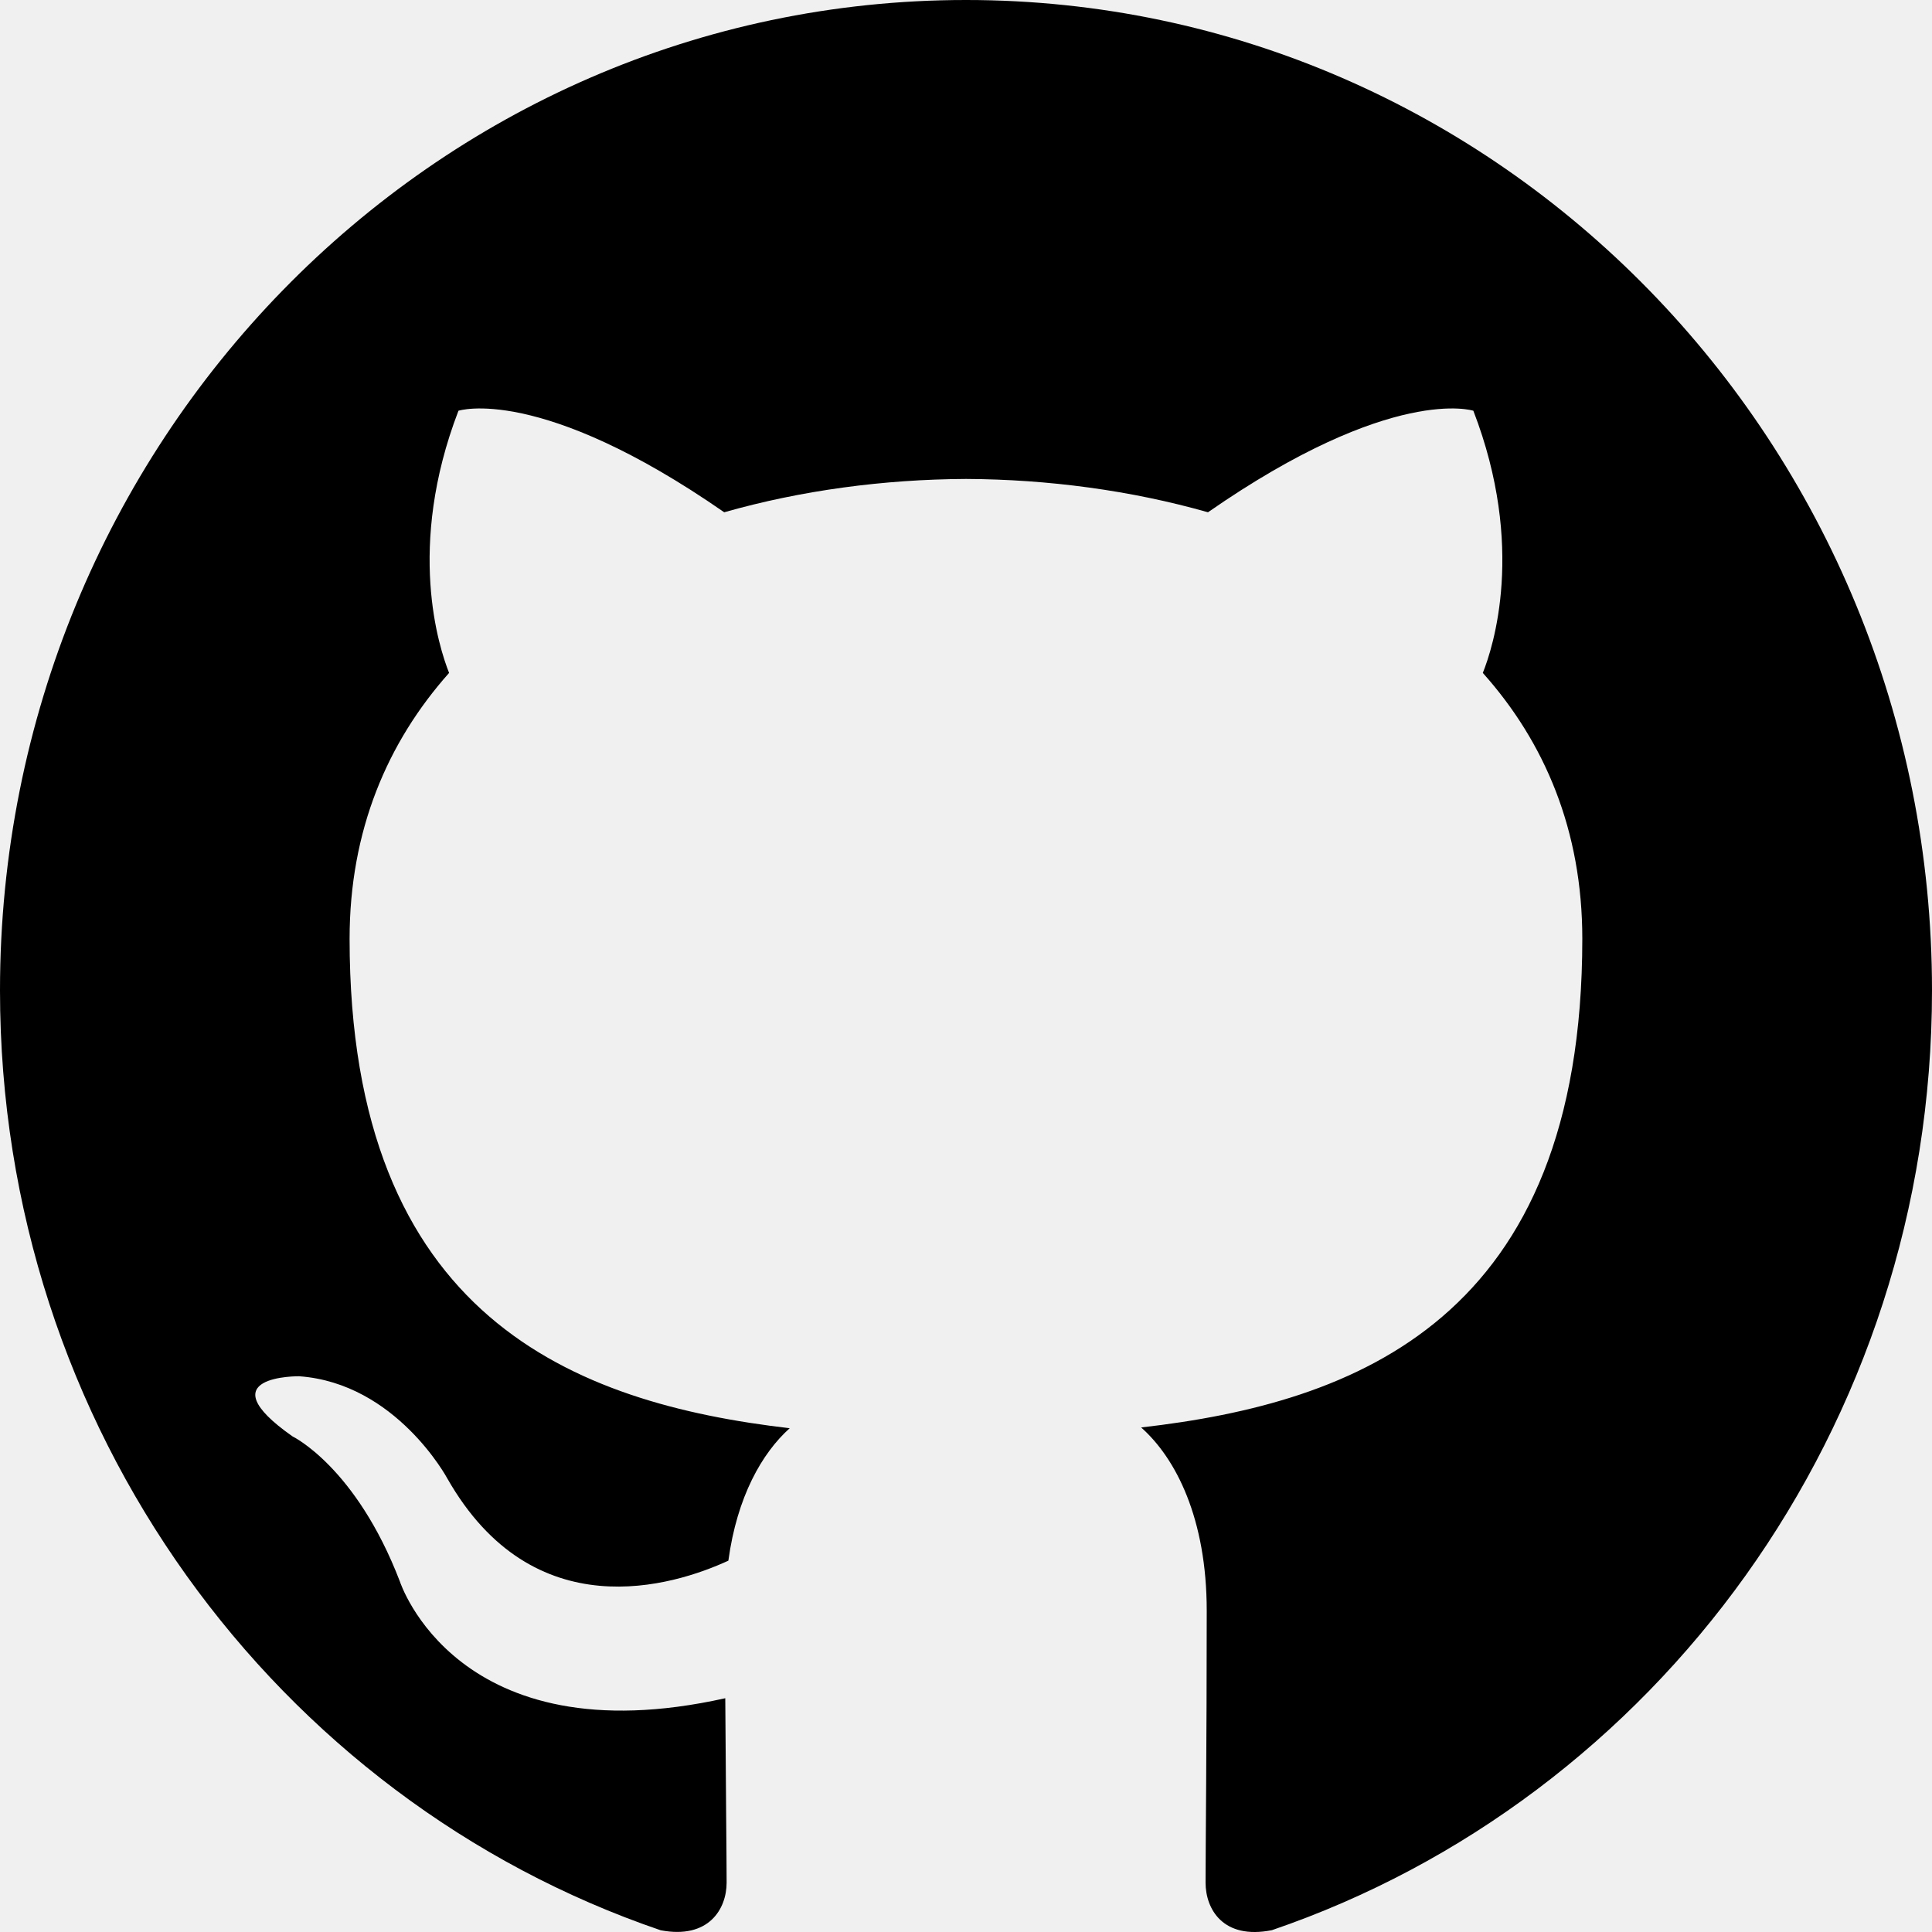
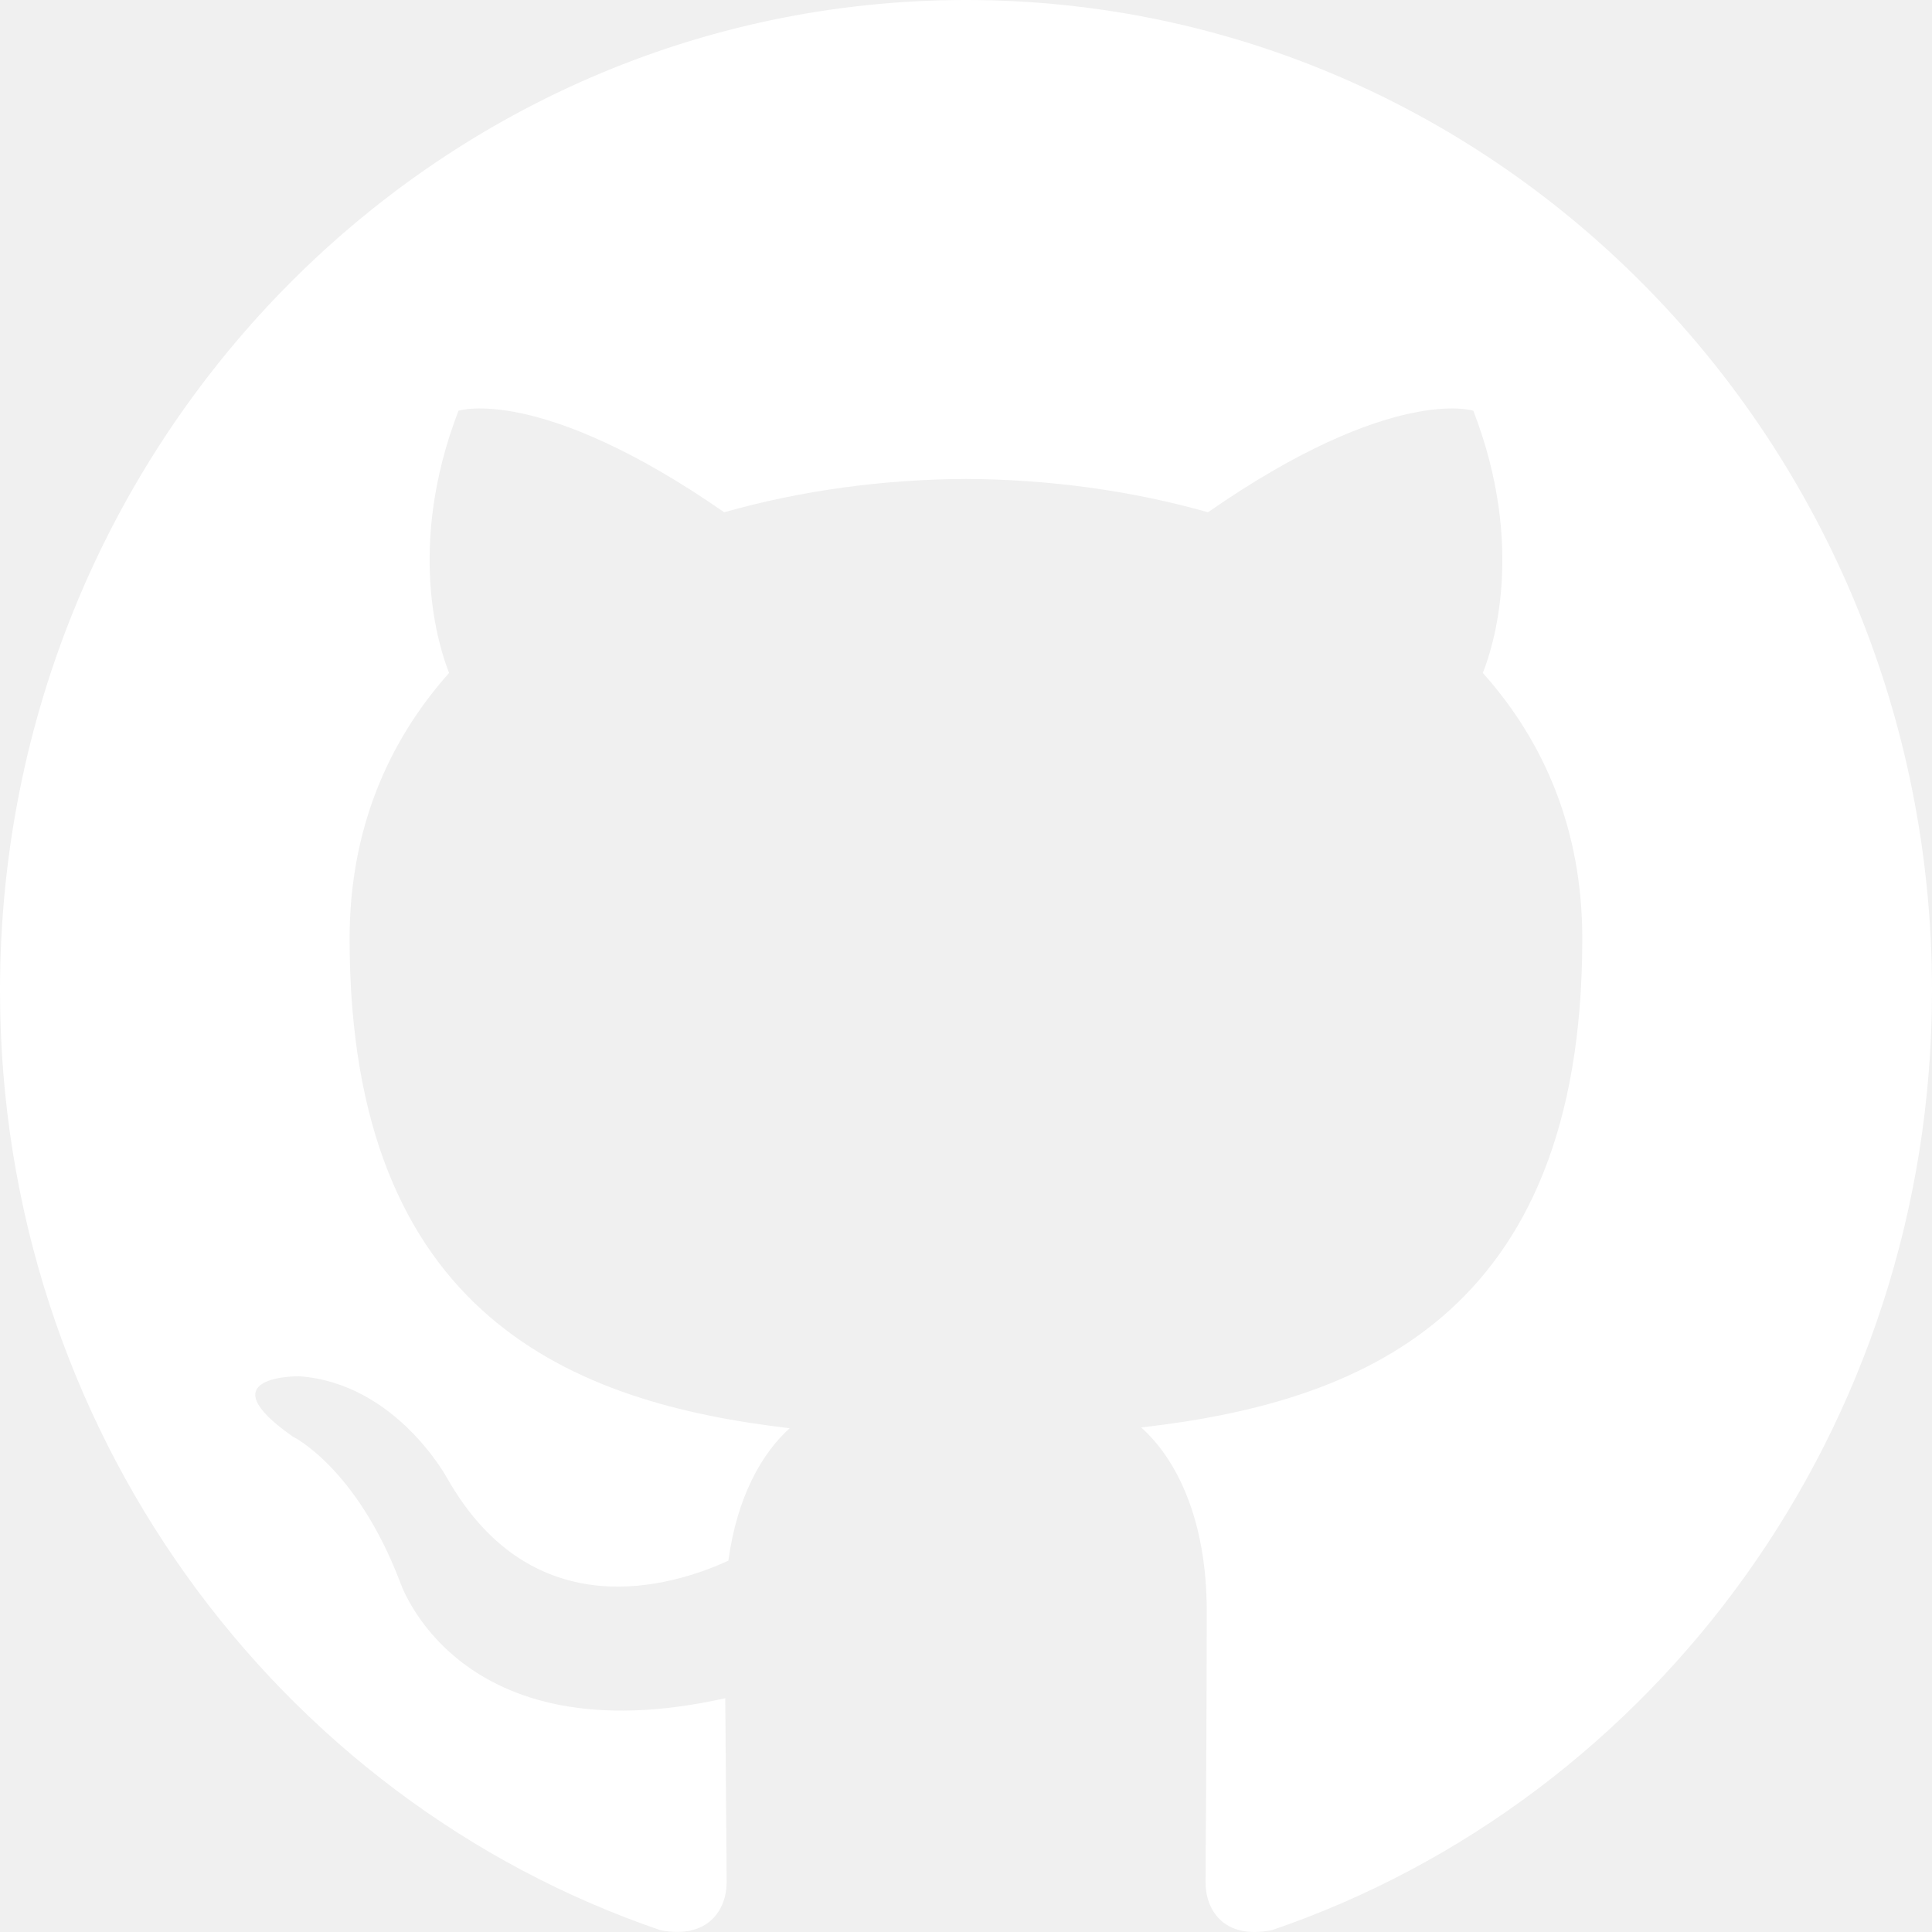
- <svg xmlns="http://www.w3.org/2000/svg" width="800px" height="800px" viewBox="0 0 20 20" version="1.1">
-   <defs>
- 
- </defs>
-   <g id="Page-1" stroke="none" stroke-width="1" fill="none" fill-rule="evenodd">
-     <g id="Dribbble-Light-Preview" transform="translate(-140, -7559)" fill="#000000">
-       <g id="icons" transform="translate(56, 160)">
-         <path d="M94,7399 C99.523,7399 104,7403.59 104,7409.253 C104,7413.782 101.138,7417.624 97.167,7418.981 C96.66,7419.082 96.48,7418.762 96.48,7418.489 C96.48,7418.151 96.492,7417.047 96.492,7415.675 C96.492,7414.719 96.172,7414.095 95.813,7413.777 C98.04,7413.523 100.38,7412.656 100.38,7408.718 C100.38,7407.598 99.992,7406.684 99.35,7405.966 C99.454,7405.707 99.797,7404.664 99.252,7403.252 C99.252,7403.252 98.414,7402.977 96.505,7404.303 C95.706,7404.076 94.85,7403.962 94,7403.958 C93.15,7403.962 92.295,7404.076 91.497,7404.303 C89.586,7402.977 88.746,7403.252 88.746,7403.252 C88.203,7404.664 88.546,7405.707 88.649,7405.966 C88.01,7406.684 87.619,7407.598 87.619,7408.718 C87.619,7412.646 89.954,7413.526 92.175,7413.785 C91.889,7414.041 91.63,7414.493 91.54,7415.156 C90.97,7415.418 89.522,7415.871 88.63,7414.304 C88.63,7414.304 88.101,7413.319 87.097,7413.247 C87.097,7413.247 86.122,7413.234 87.029,7413.87 C87.029,7413.87 87.684,7414.185 88.139,7415.37 C88.139,7415.37 88.726,7417.2 91.508,7416.58 C91.513,7417.437 91.522,7418.245 91.522,7418.489 C91.522,7418.76 91.338,7419.077 90.839,7418.982 C86.865,7417.627 84,7413.783 84,7409.253 C84,7403.59 88.478,7399 94,7399" id="github-[#142]">
- 
- </path>
+ <svg xmlns="http://www.w3.org/2000/svg" viewBox="0 0 20 20" version="1.1" fill="#000000">
+   <g id="SVGRepo_bgCarrier" stroke-width="0" />
+   <g id="SVGRepo_tracerCarrier" stroke-linecap="round" stroke-linejoin="round" />
+   <g id="SVGRepo_iconCarrier">
+     <defs> </defs>
+     <g id="Page-1" stroke="none" stroke-width="1" fill="none" fill-rule="evenodd">
+       <g id="Dribbble-Light-Preview" transform="translate(-140, -7559)" fill="#ffffff">
+         <g id="icons" transform="translate(56, 160)">
+           <path d="M94,7399 C99.523,7399 104,7403.59 104,7409.253 C104,7413.782 101.138,7417.624 97.167,7418.981 C96.66,7419.082 96.48,7418.762 96.48,7418.489 C96.48,7418.151 96.492,7417.047 96.492,7415.675 C96.492,7414.719 96.172,7414.095 95.813,7413.777 C98.04,7413.523 100.38,7412.656 100.38,7408.718 C100.38,7407.598 99.992,7406.684 99.35,7405.966 C99.454,7405.707 99.797,7404.664 99.252,7403.252 C99.252,7403.252 98.414,7402.977 96.505,7404.303 C95.706,7404.076 94.85,7403.962 94,7403.958 C93.15,7403.962 92.295,7404.076 91.497,7404.303 C89.586,7402.977 88.746,7403.252 88.746,7403.252 C88.203,7404.664 88.546,7405.707 88.649,7405.966 C88.01,7406.684 87.619,7407.598 87.619,7408.718 C87.619,7412.646 89.954,7413.526 92.175,7413.785 C91.889,7414.041 91.63,7414.493 91.54,7415.156 C90.97,7415.418 89.522,7415.871 88.63,7414.304 C88.63,7414.304 88.101,7413.319 87.097,7413.247 C87.097,7413.247 86.122,7413.234 87.029,7413.87 C87.029,7413.87 87.684,7414.185 88.139,7415.37 C88.139,7415.37 88.726,7417.2 91.508,7416.58 C91.513,7417.437 91.522,7418.245 91.522,7418.489 C91.522,7418.76 91.338,7419.077 90.839,7418.982 C86.865,7417.627 84,7413.783 84,7409.253 C84,7403.59 88.478,7399 94,7399" id="github-[#142]"> </path>
+         </g>
      </g>
    </g>
  </g>
</svg>
